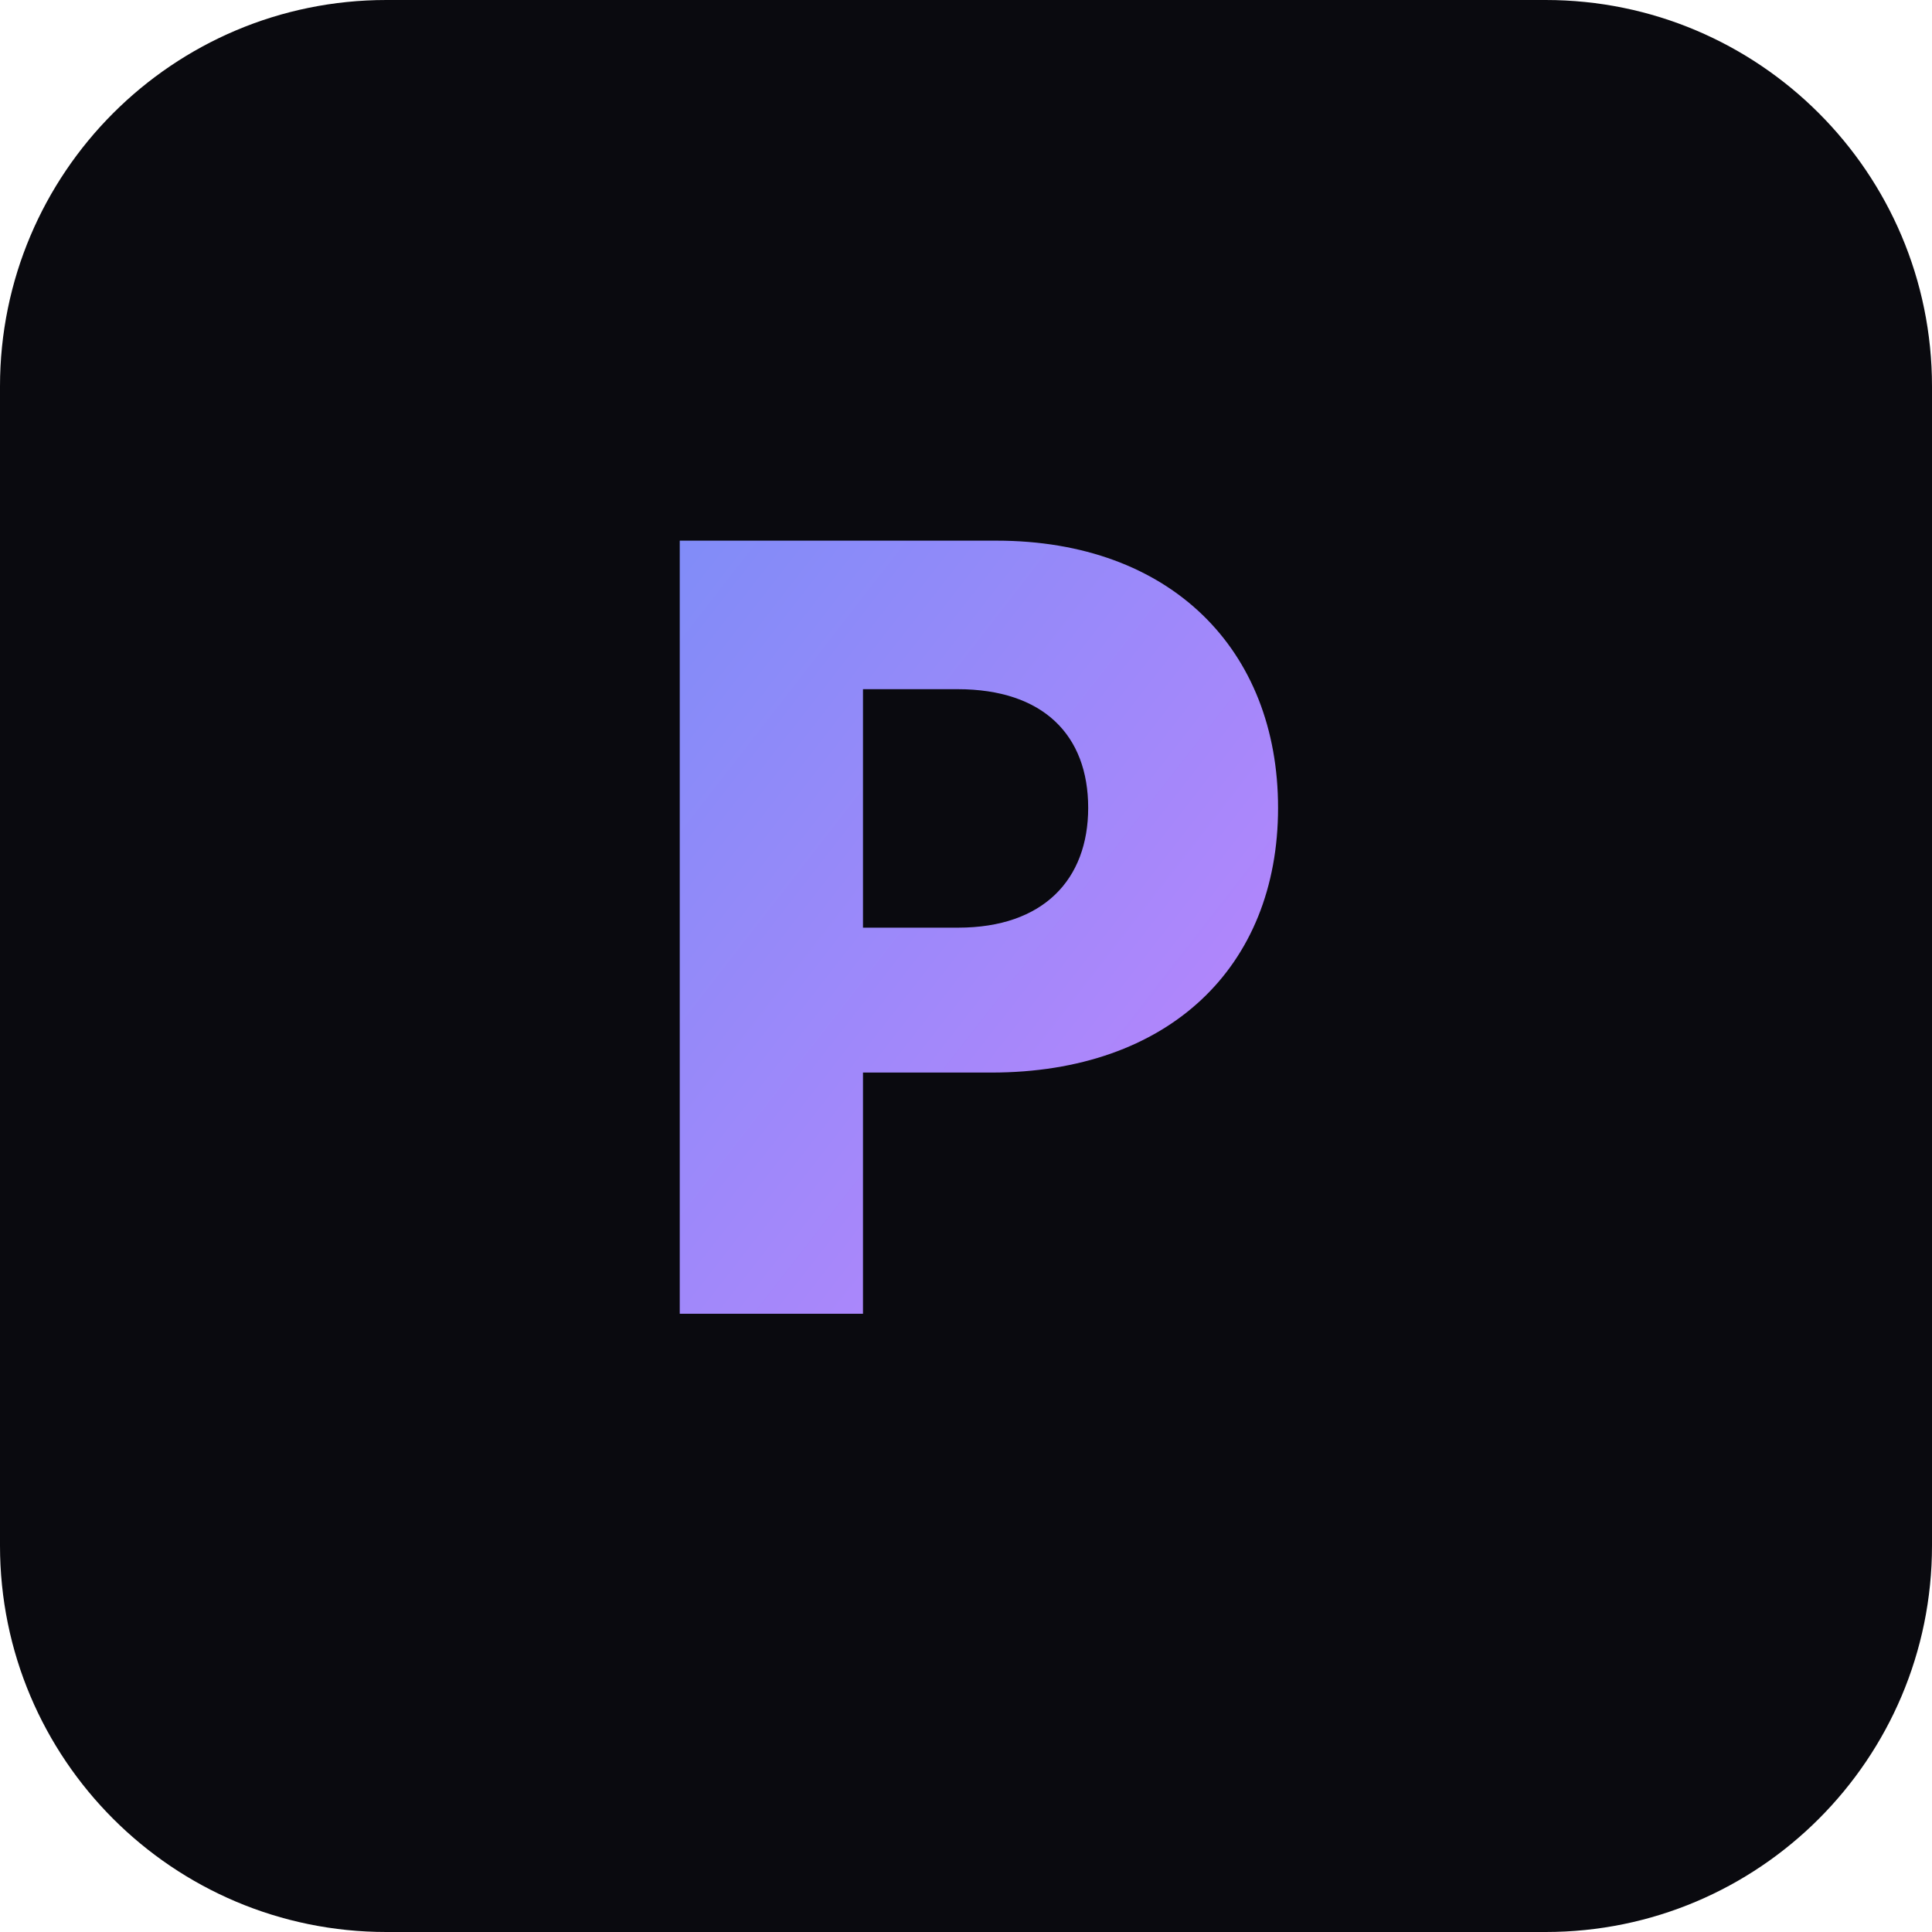
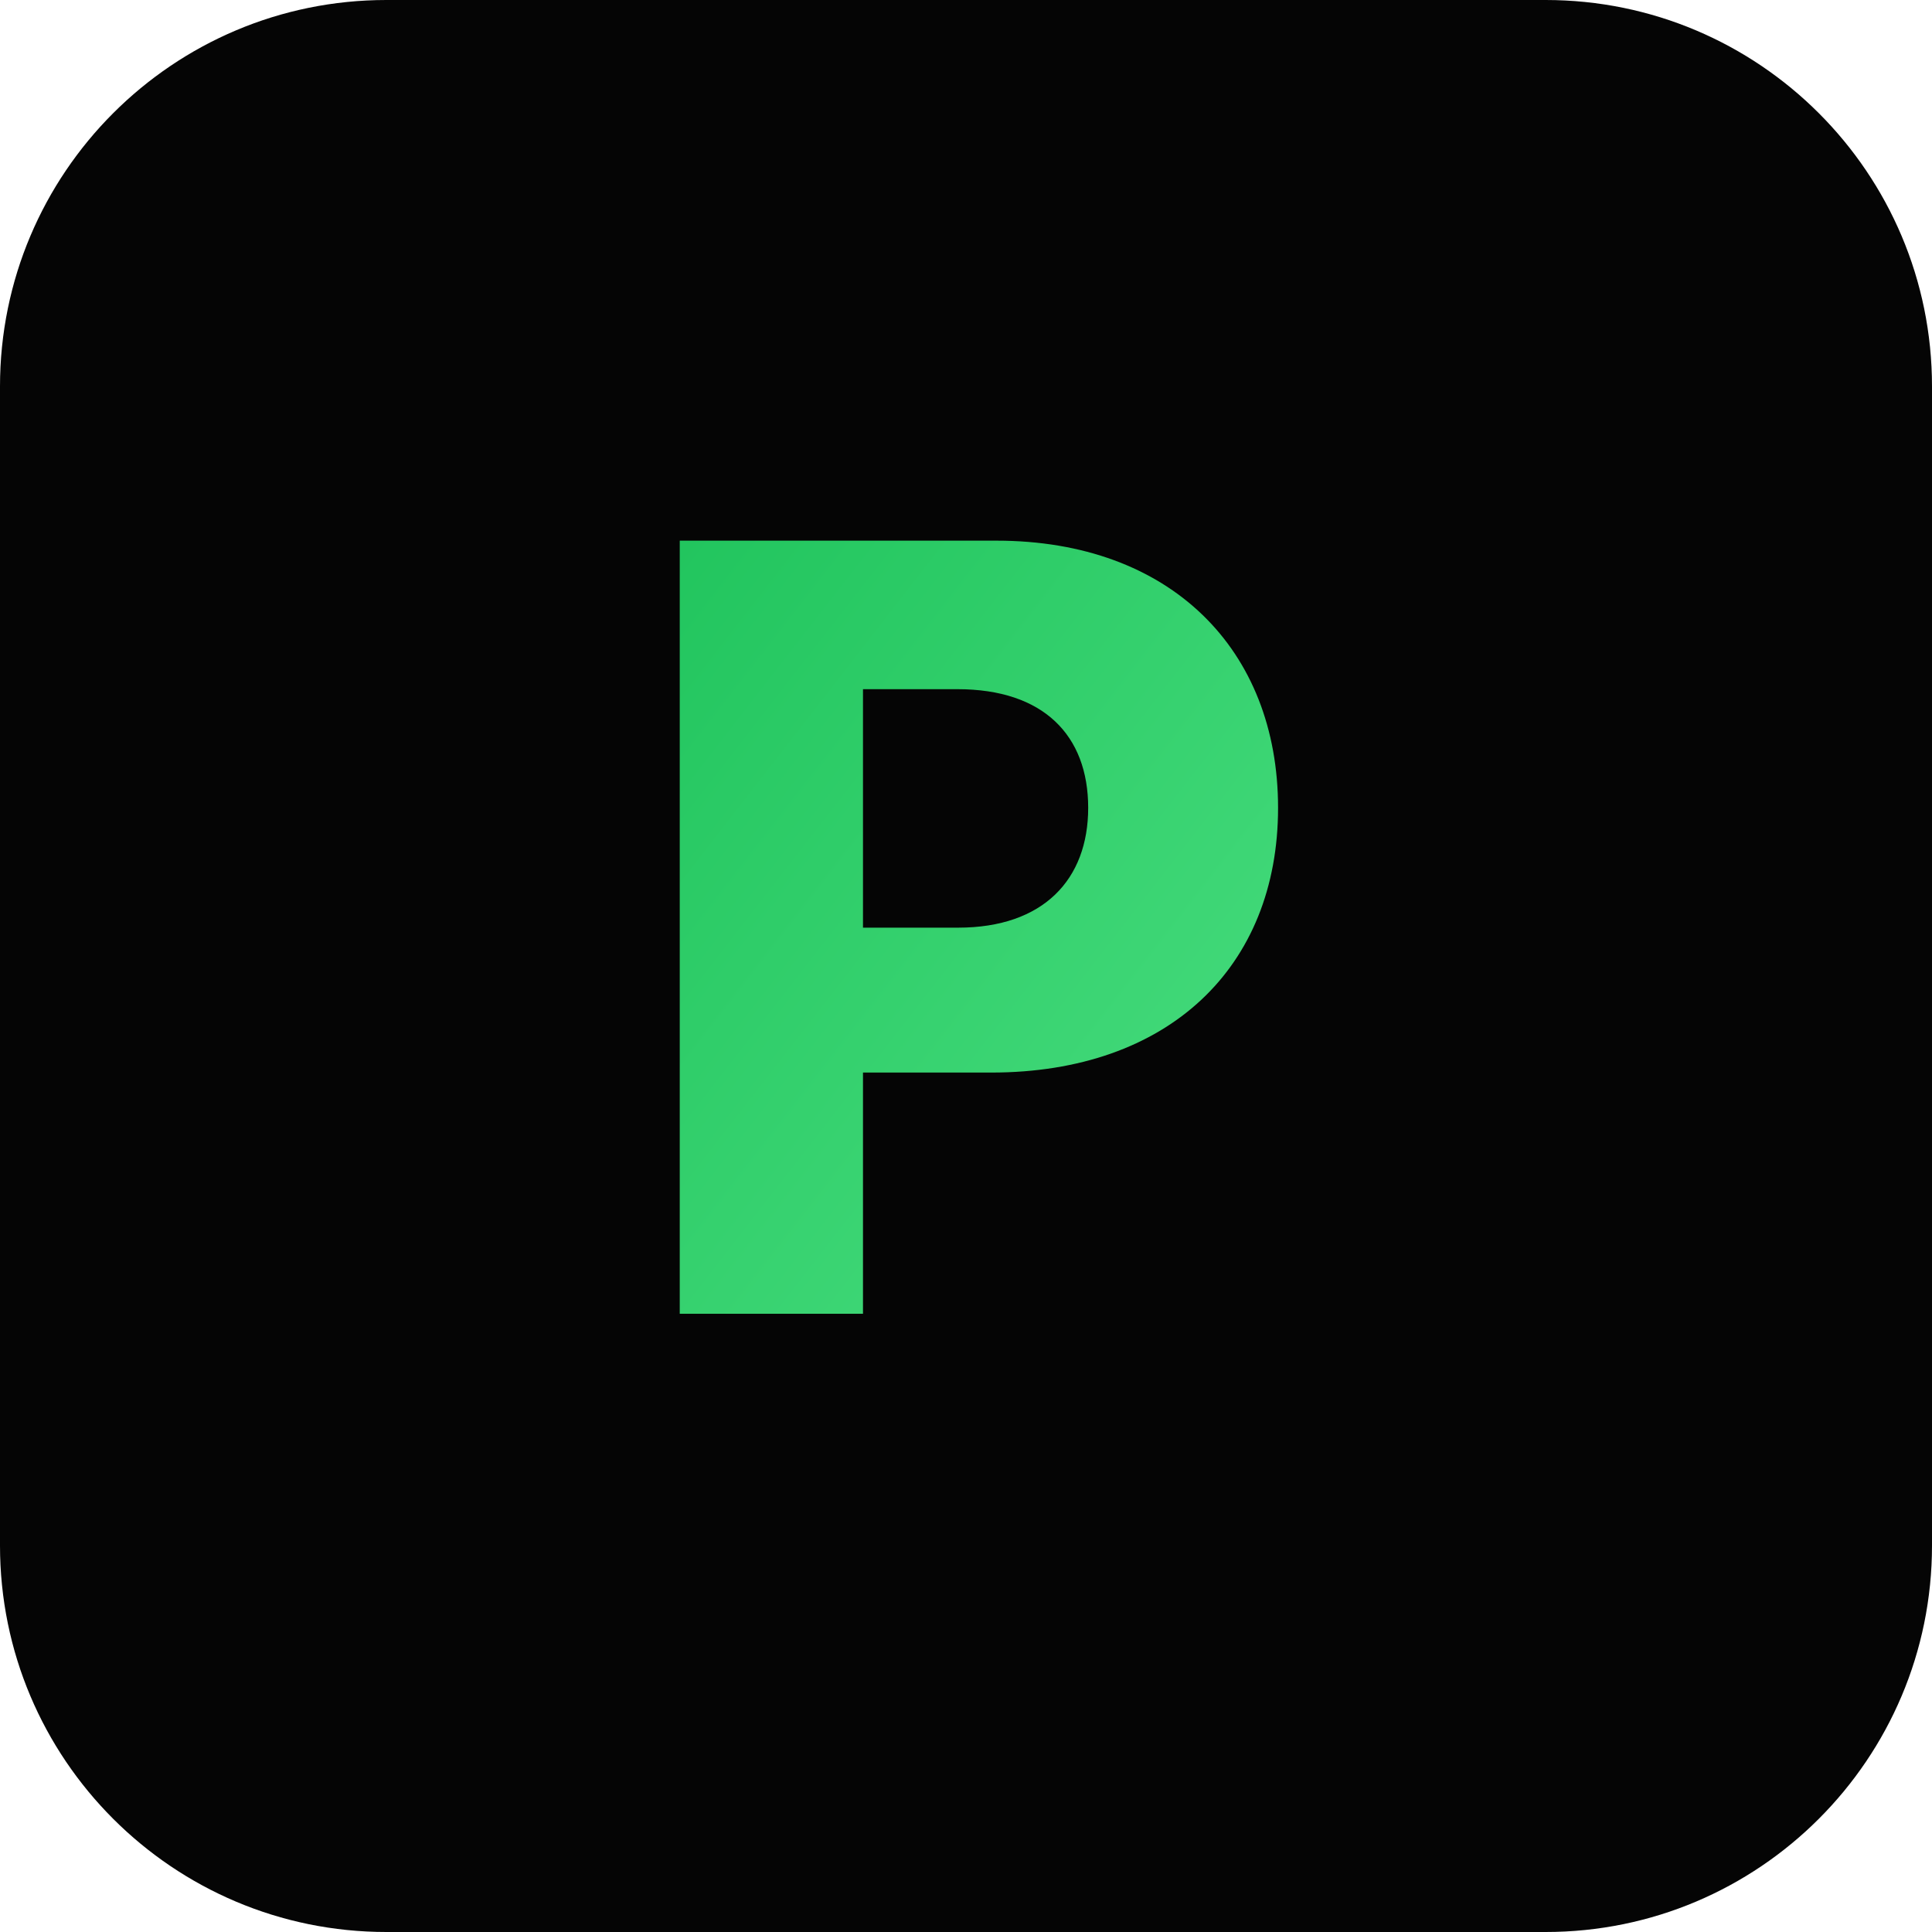
<svg xmlns="http://www.w3.org/2000/svg" viewBox="0 0 100 100">
  <defs>
    <linearGradient id="g" x1="0%" y1="0%" x2="100%" y2="100%">
-       <stop offset="0%" style="stop-color:#818cf8" />
-       <stop offset="100%" style="stop-color:#c084fc" />
+       <stop offset="0%" style="stop-color:#22c55e" />
+       <stop offset="100%" style="stop-color:#4ade80" />
    </linearGradient>
  </defs>
-   <rect width="100" height="100" rx="20" fill="#0a0a0f" />
+   <rect width="100" height="100" rx="20" fill="#050505" />
  <text x="50" y="68" font-family="Inter, system-ui, sans-serif" font-size="55" font-weight="800" fill="url(#g)" text-anchor="middle">P</text>
</svg>
